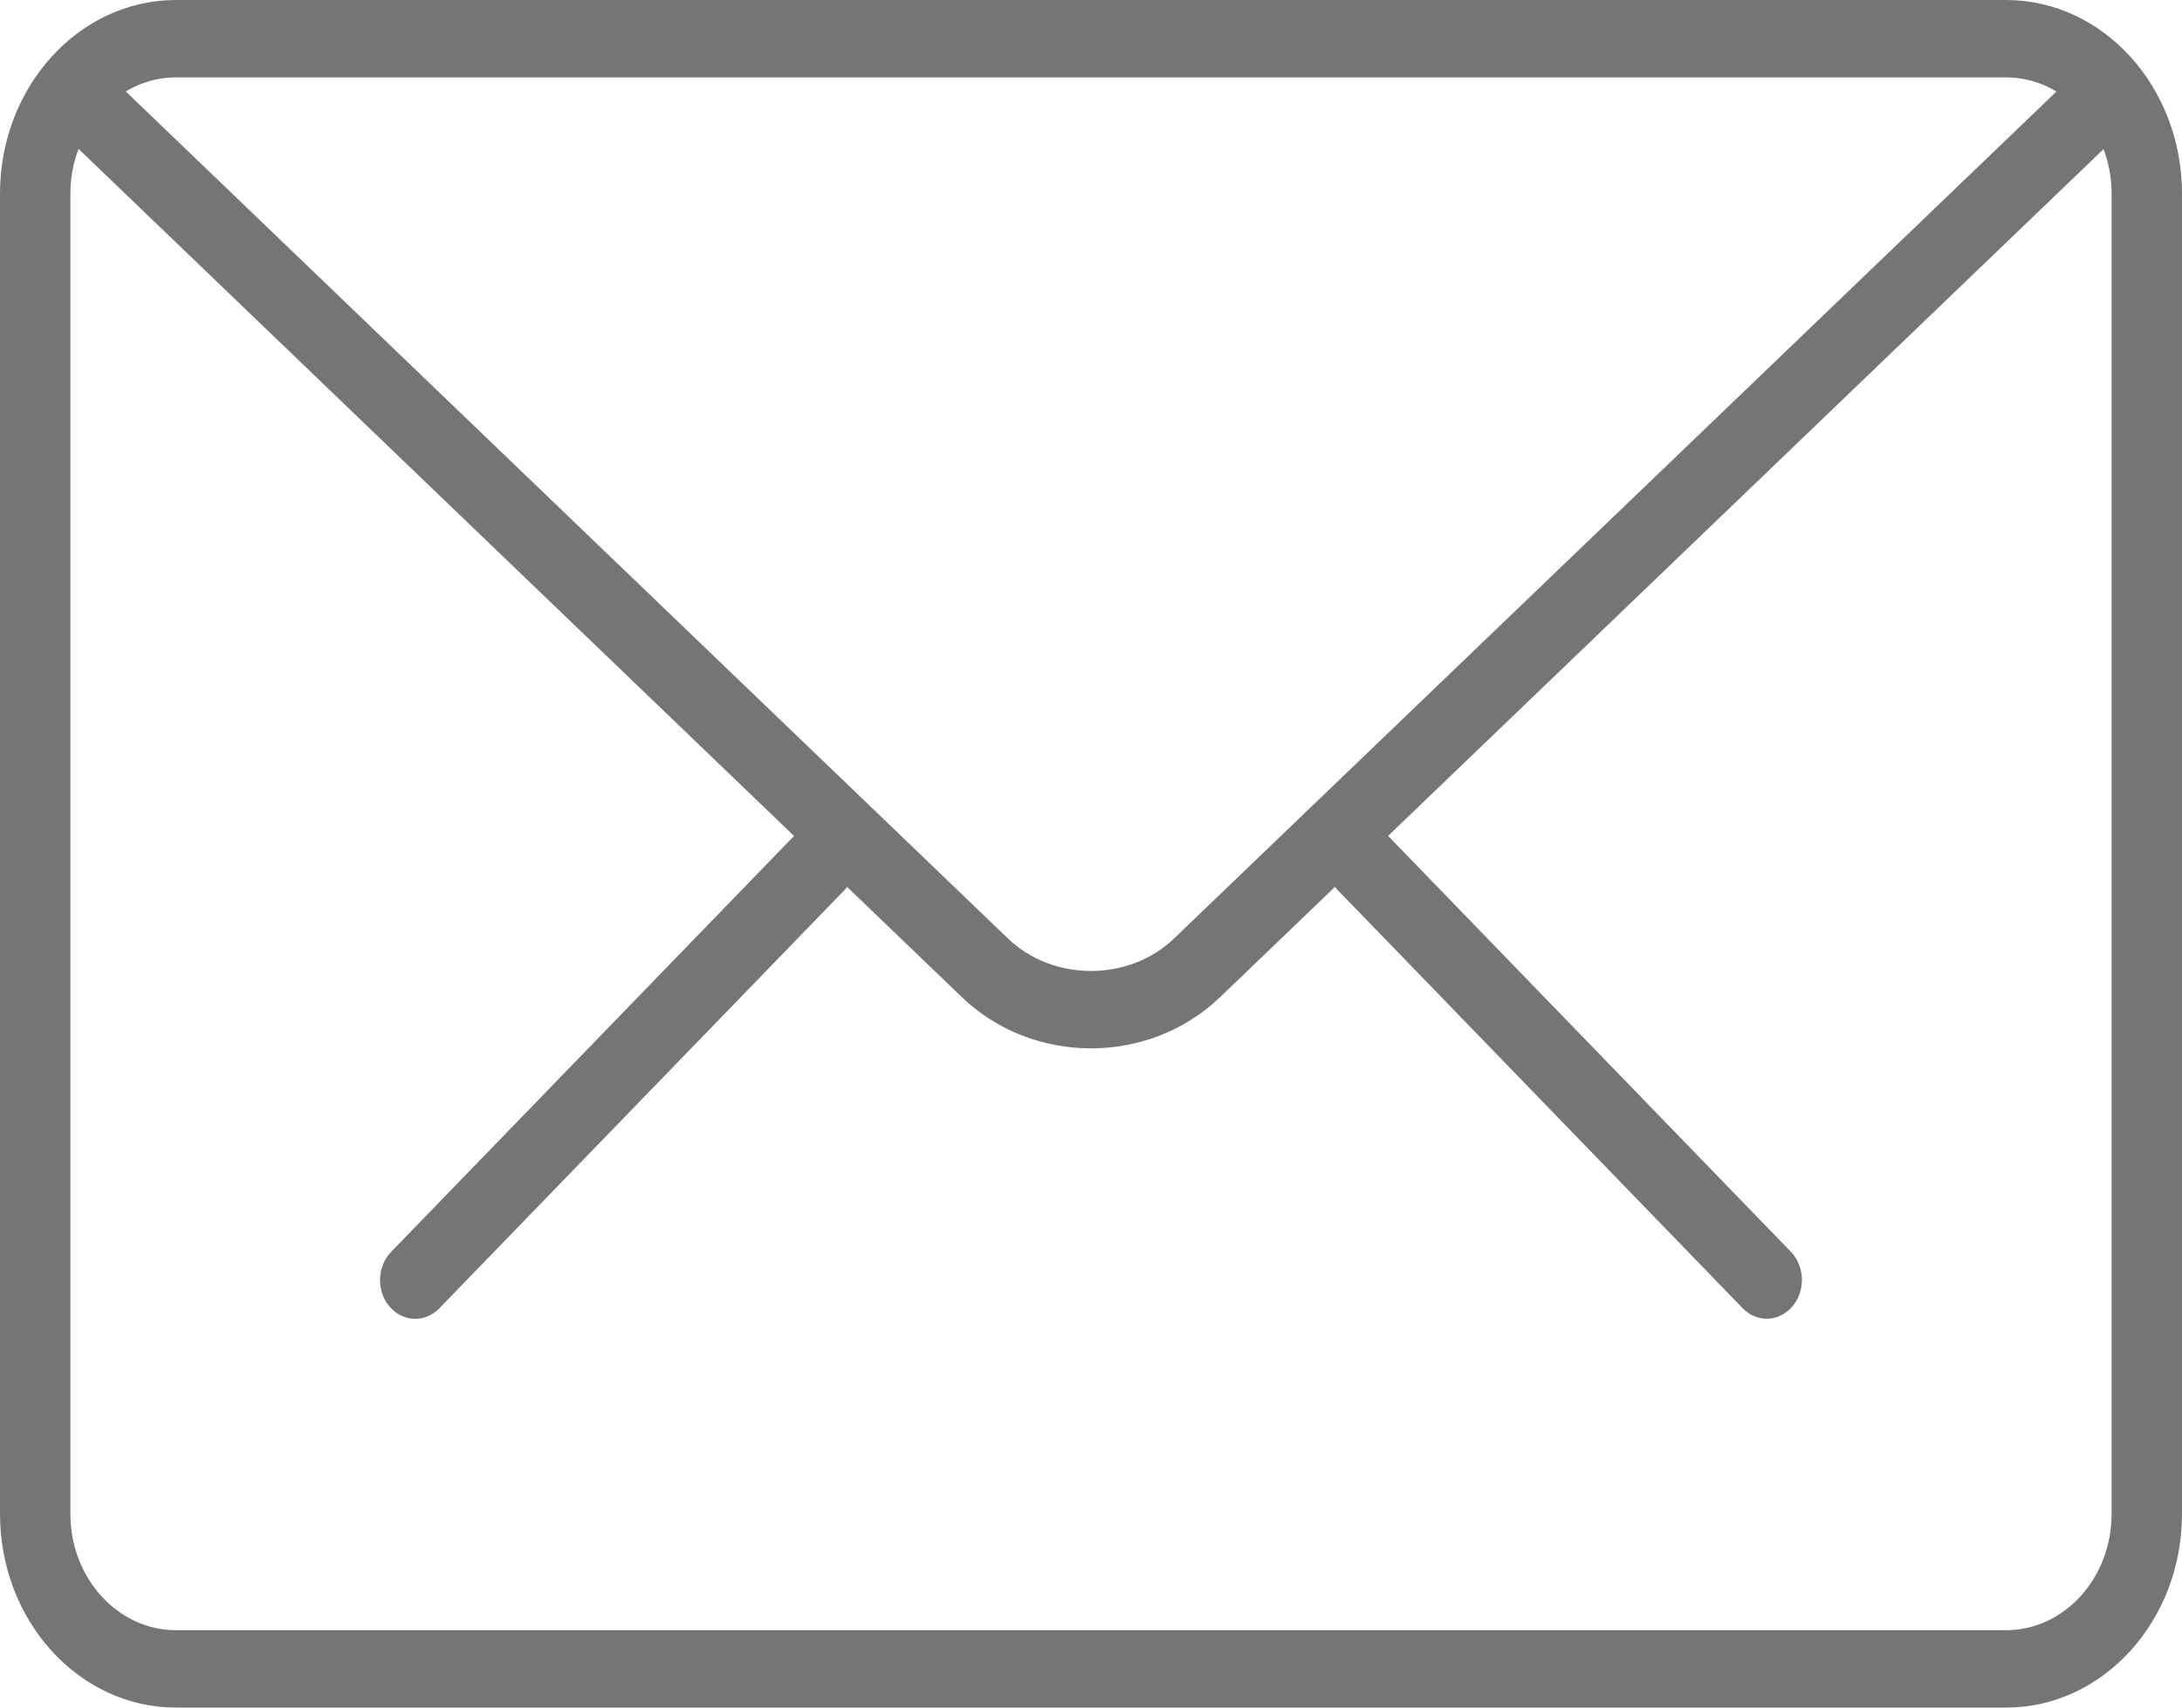
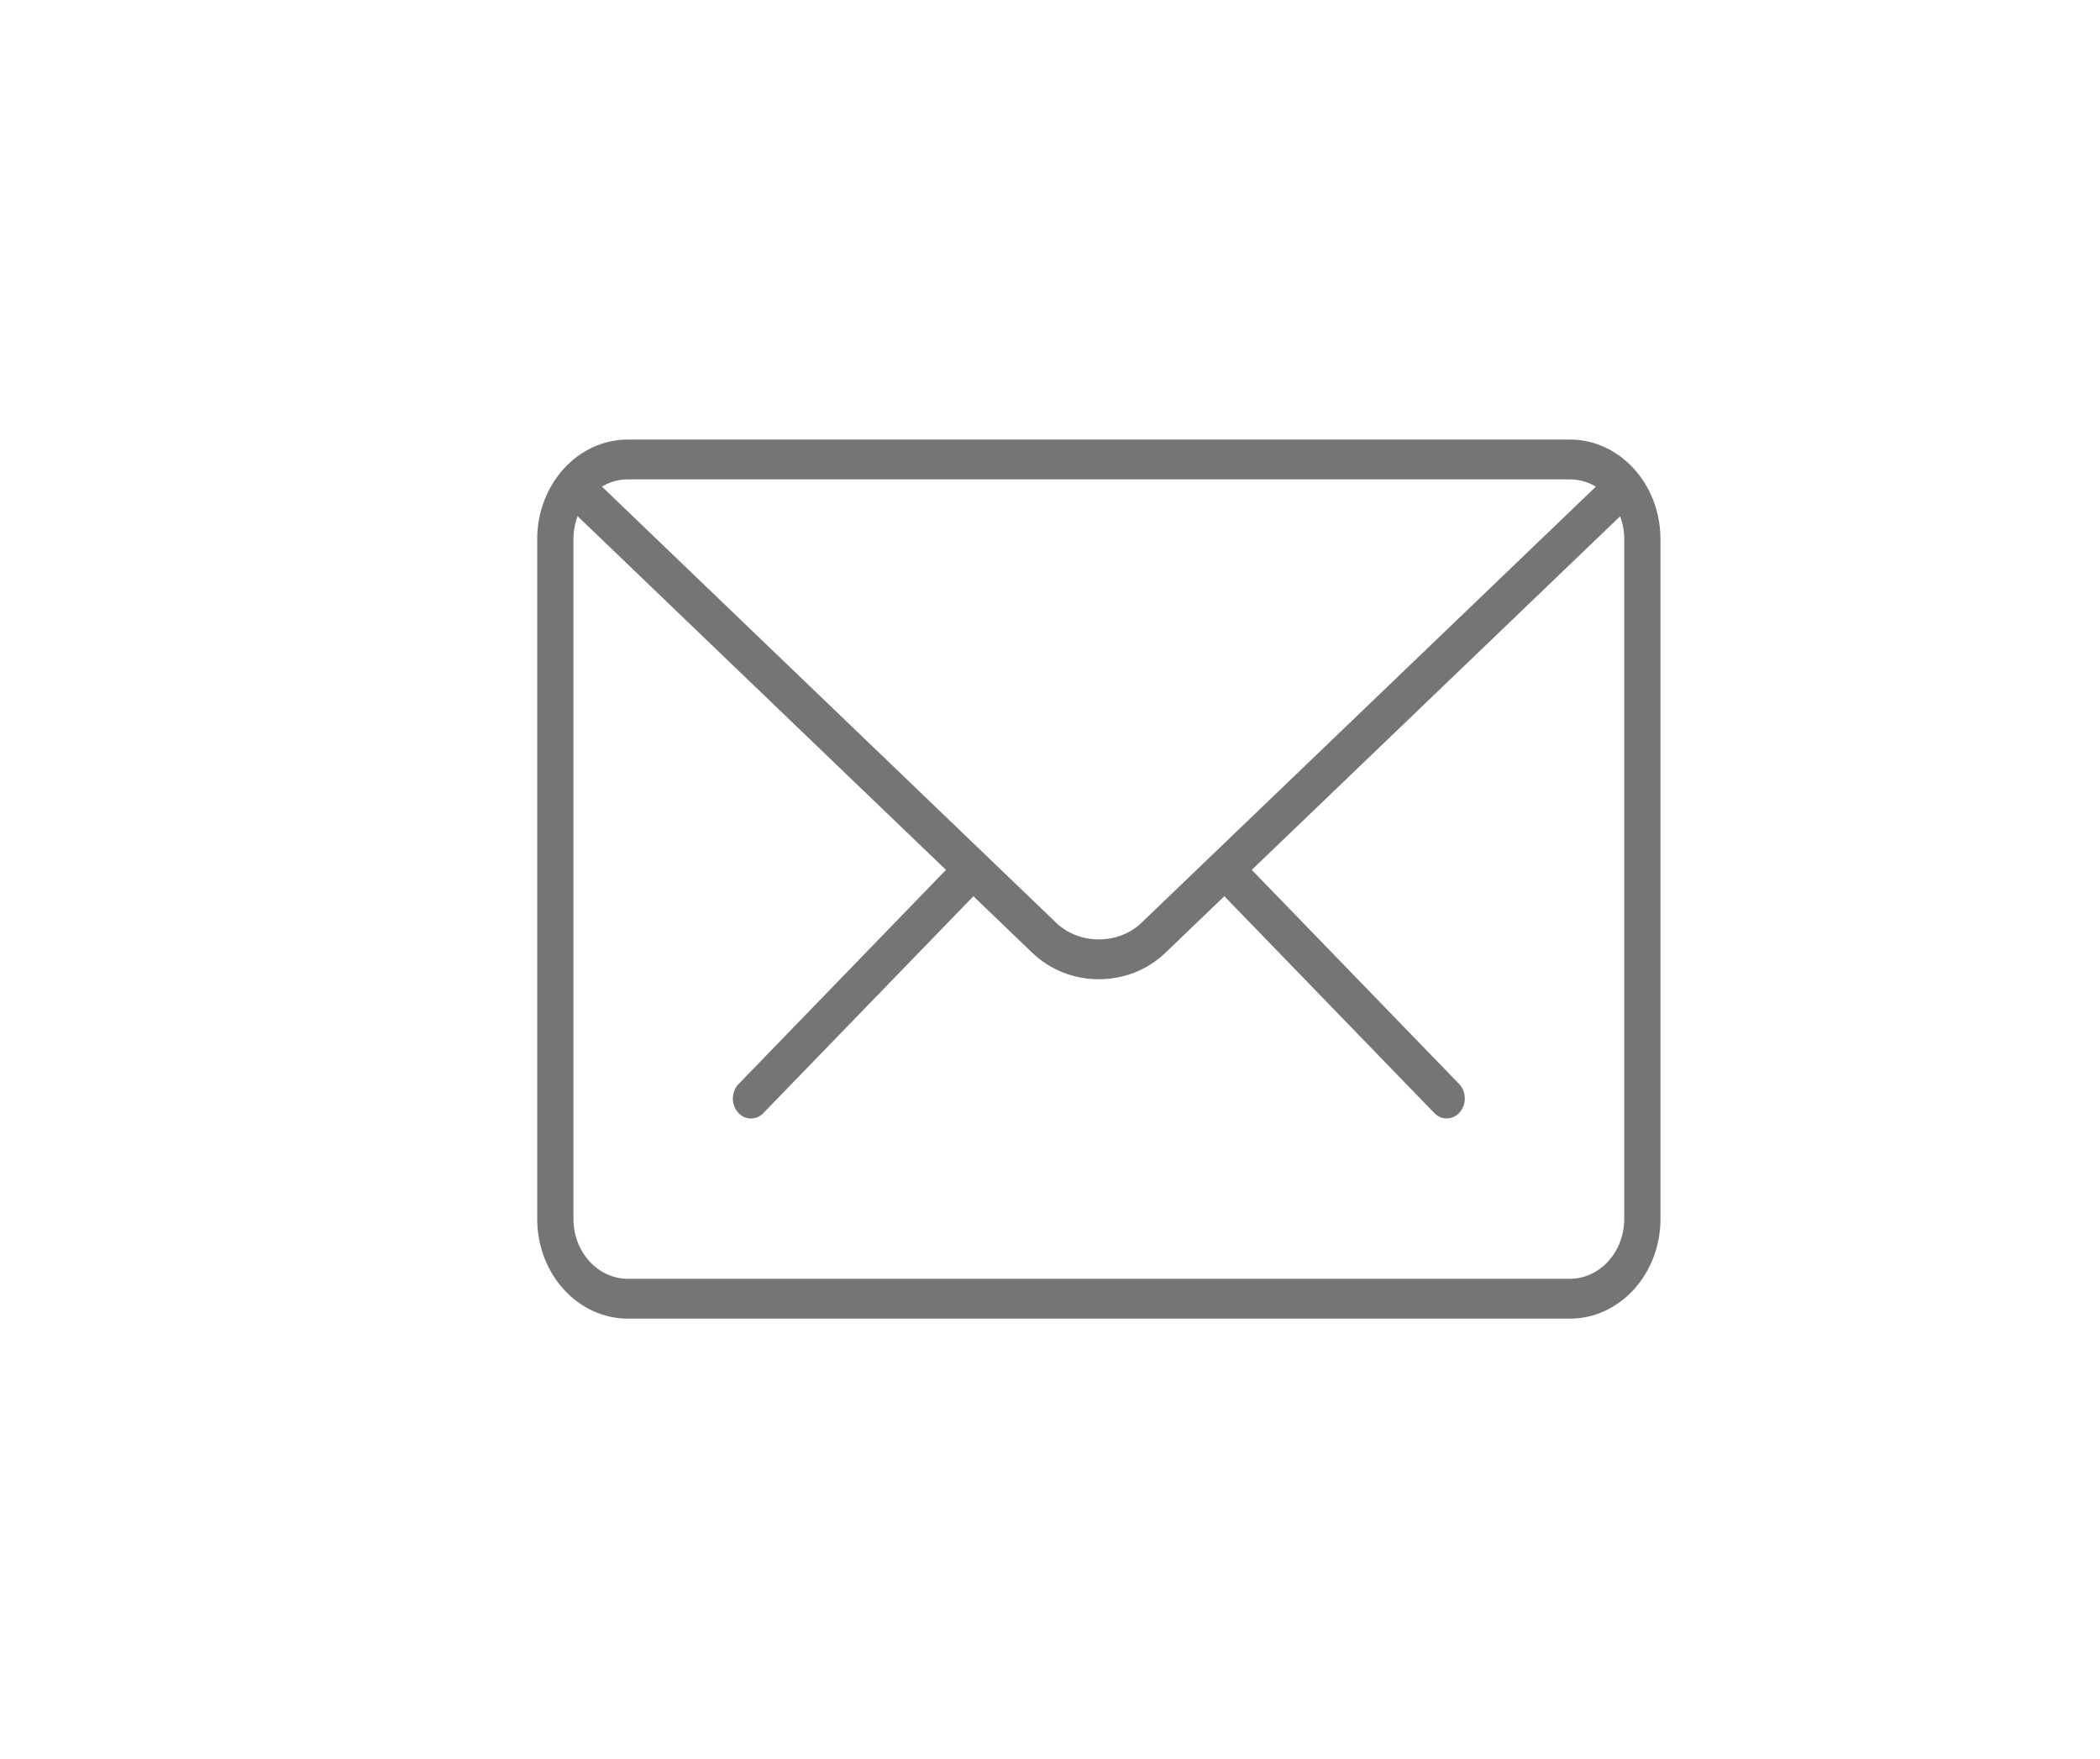
- <svg xmlns="http://www.w3.org/2000/svg" width="23" height="18" viewBox="0 0 23 18" fill="none">
-   <path d="M18.622 13.901C18.531 13.901 18.44 13.864 18.369 13.79L14.101 9.383C13.952 9.229 13.945 8.97 14.085 8.806C14.225 8.641 14.459 8.633 14.609 8.788L18.877 13.195C19.026 13.349 19.033 13.608 18.893 13.772C18.82 13.857 18.722 13.901 18.622 13.901Z" fill="#757575" />
-   <path d="M4.377 13.902C4.278 13.902 4.18 13.859 4.106 13.773C3.966 13.609 3.974 13.35 4.123 13.196L8.392 8.789C8.541 8.636 8.777 8.642 8.916 8.807C9.056 8.971 9.049 9.23 8.9 9.384L4.631 13.791C4.559 13.865 4.468 13.902 4.377 13.902Z" fill="#757575" />
-   <path d="M21.146 18H1.854C0.832 18 0 17.085 0 15.959V2.041C0 0.915 0.832 0 1.854 0H21.146C22.168 0 23 0.915 23 2.041V15.959C23 17.085 22.168 18 21.146 18ZM1.854 0.816C1.241 0.816 0.742 1.366 0.742 2.041V15.959C0.742 16.634 1.241 17.184 1.854 17.184H21.146C21.759 17.184 22.258 16.634 22.258 15.959V2.041C22.258 1.366 21.759 0.816 21.146 0.816H1.854Z" fill="#757575" />
-   <path d="M11.5 11.051C11.007 11.051 10.514 10.871 10.139 10.511L0.616 1.366C0.462 1.218 0.445 0.96 0.579 0.789C0.715 0.62 0.949 0.604 1.103 0.75L10.626 9.894C11.1 10.349 11.901 10.349 12.374 9.894L21.885 0.765C22.038 0.617 22.272 0.633 22.408 0.804C22.543 0.975 22.527 1.232 22.373 1.38L12.862 10.51C12.486 10.871 11.993 11.051 11.5 11.051Z" fill="#757575" />
+ <svg xmlns="http://www.w3.org/2000/svg" width="43" height="36" viewBox="0 0 43 36" fill="none">
+   <path d="M29.622 22.901C29.531 22.901 29.44 22.864 29.369 22.79L25.101 18.383C24.952 18.229 24.945 17.97 25.085 17.806C25.225 17.64 25.459 17.633 25.609 17.788L29.877 22.195C30.026 22.349 30.033 22.608 29.893 22.772C29.82 22.858 29.722 22.901 29.622 22.901Z" fill="#757575" />
+   <path d="M15.377 22.902C15.278 22.902 15.18 22.859 15.107 22.773C14.966 22.609 14.974 22.35 15.123 22.197L19.392 17.789C19.541 17.636 19.777 17.642 19.916 17.807C20.056 17.971 20.049 18.23 19.9 18.384L15.631 22.791C15.56 22.865 15.468 22.902 15.377 22.902Z" fill="#757575" />
+   <path d="M32.146 27H12.854C11.832 27 11 26.085 11 24.959V11.041C11 9.915 11.832 9 12.854 9H32.146C33.168 9 34 9.915 34 11.041V24.959C34 26.085 33.168 27 32.146 27ZM12.854 9.816C12.241 9.816 11.742 10.366 11.742 11.041V24.959C11.742 25.634 12.241 26.184 12.854 26.184H32.146C32.759 26.184 33.258 25.634 33.258 24.959V11.041C33.258 10.366 32.759 9.816 32.146 9.816H12.854Z" fill="#757575" />
+   <path d="M22.5 20.051C22.007 20.051 21.514 19.871 21.139 19.511L11.616 10.366C11.461 10.218 11.445 9.96 11.579 9.789C11.715 9.62 11.949 9.604 12.103 9.75L21.626 18.894C22.1 19.349 22.901 19.349 23.374 18.894L32.885 9.765C33.038 9.617 33.272 9.633 33.408 9.804C33.543 9.975 33.527 10.232 33.373 10.38L23.862 19.51C23.486 19.871 22.993 20.051 22.5 20.051Z" fill="#757575" />
+   <rect x="1.476" y="0.5" width="40.676" height="35.022" />
</svg>
